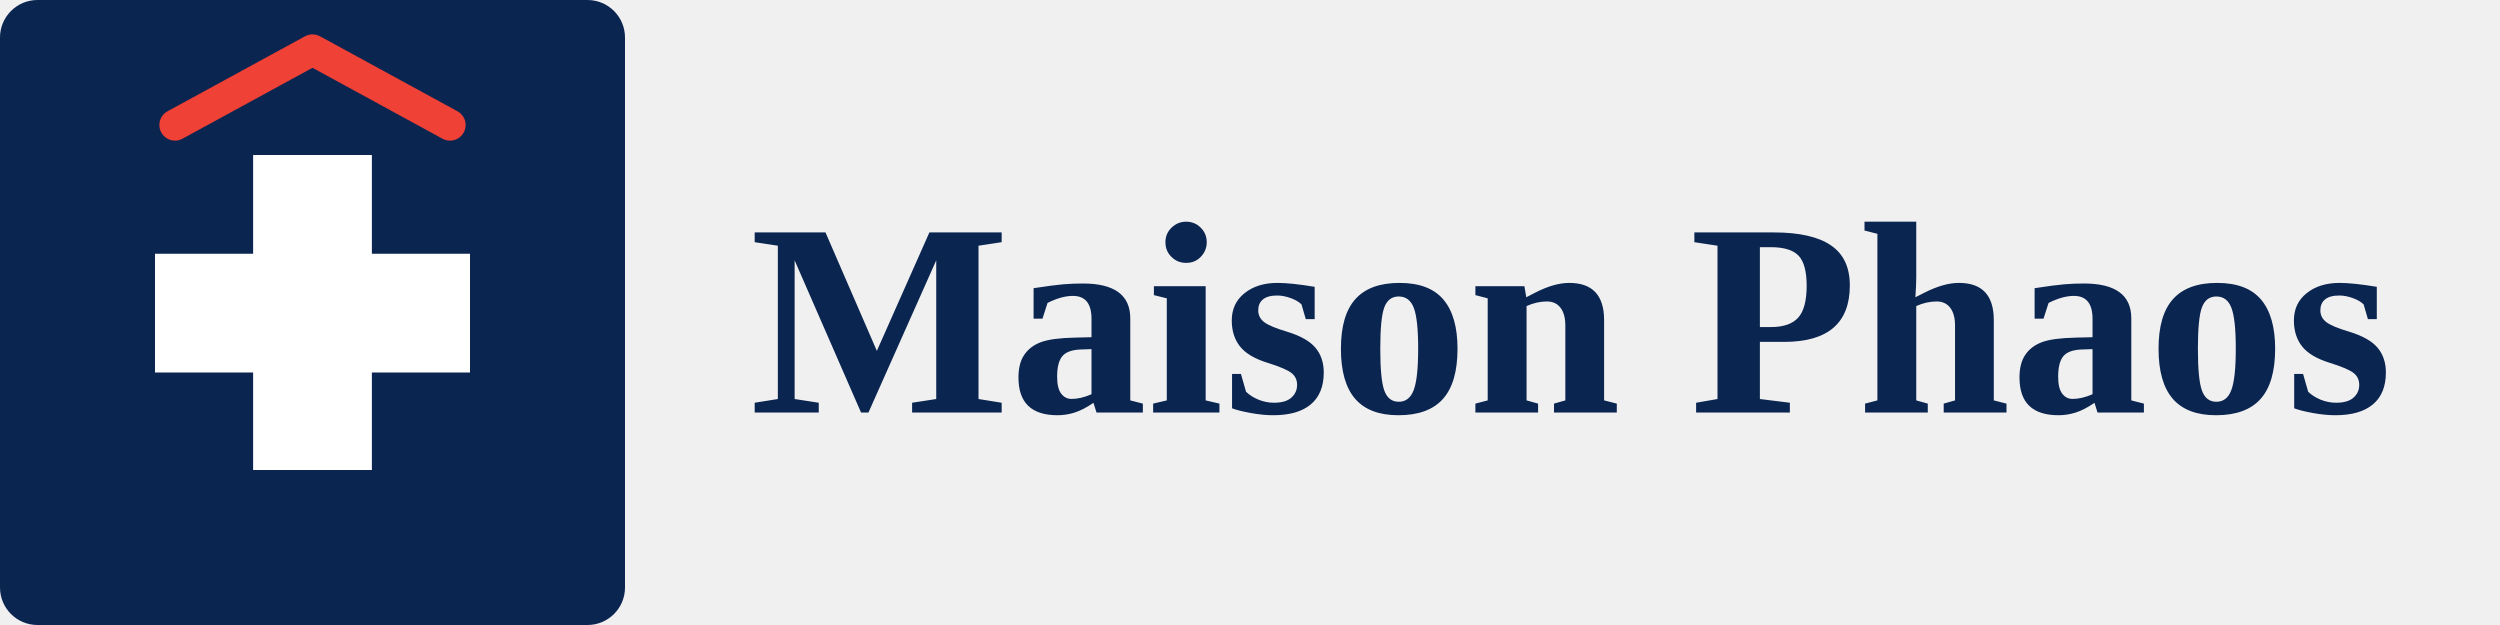
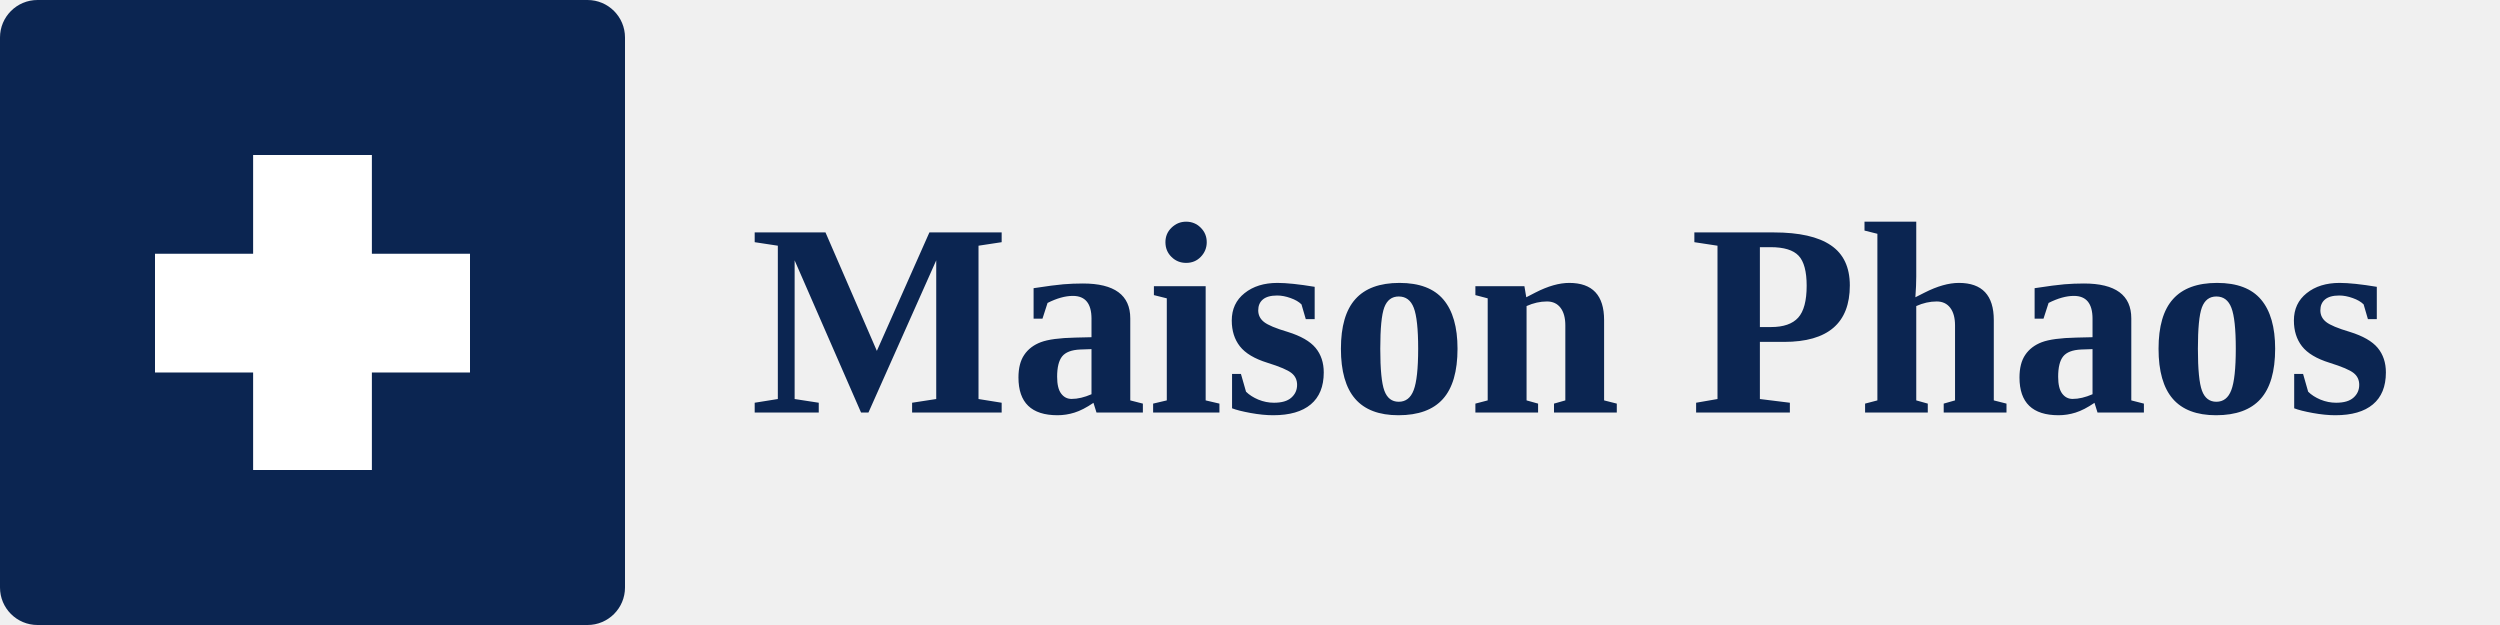
<svg xmlns="http://www.w3.org/2000/svg" viewBox="0 0 400 100" width="400" height="100" role="img" aria-label="Maison Phaos">
  <g>
    <rect width="100" height="100" rx="6" fill="#0B2551" />
-     <path d="M28 20 L50 8 L72 20" fill="none" stroke="#EF4135" stroke-width="5" stroke-linecap="round" stroke-linejoin="round" />
    <rect x="40.5" y="24.8" width="19" height="50.4" fill="#FFFFFF" />
    <rect x="24.8" y="40.6" width="50.4" height="19" fill="#FFFFFF" />
  </g>
  <text x="120" y="66" font-family="Georgia, 'Times New Roman', serif" font-size="44" font-weight="700" fill="#0B2551">Maison Phaos</text>
</svg>
